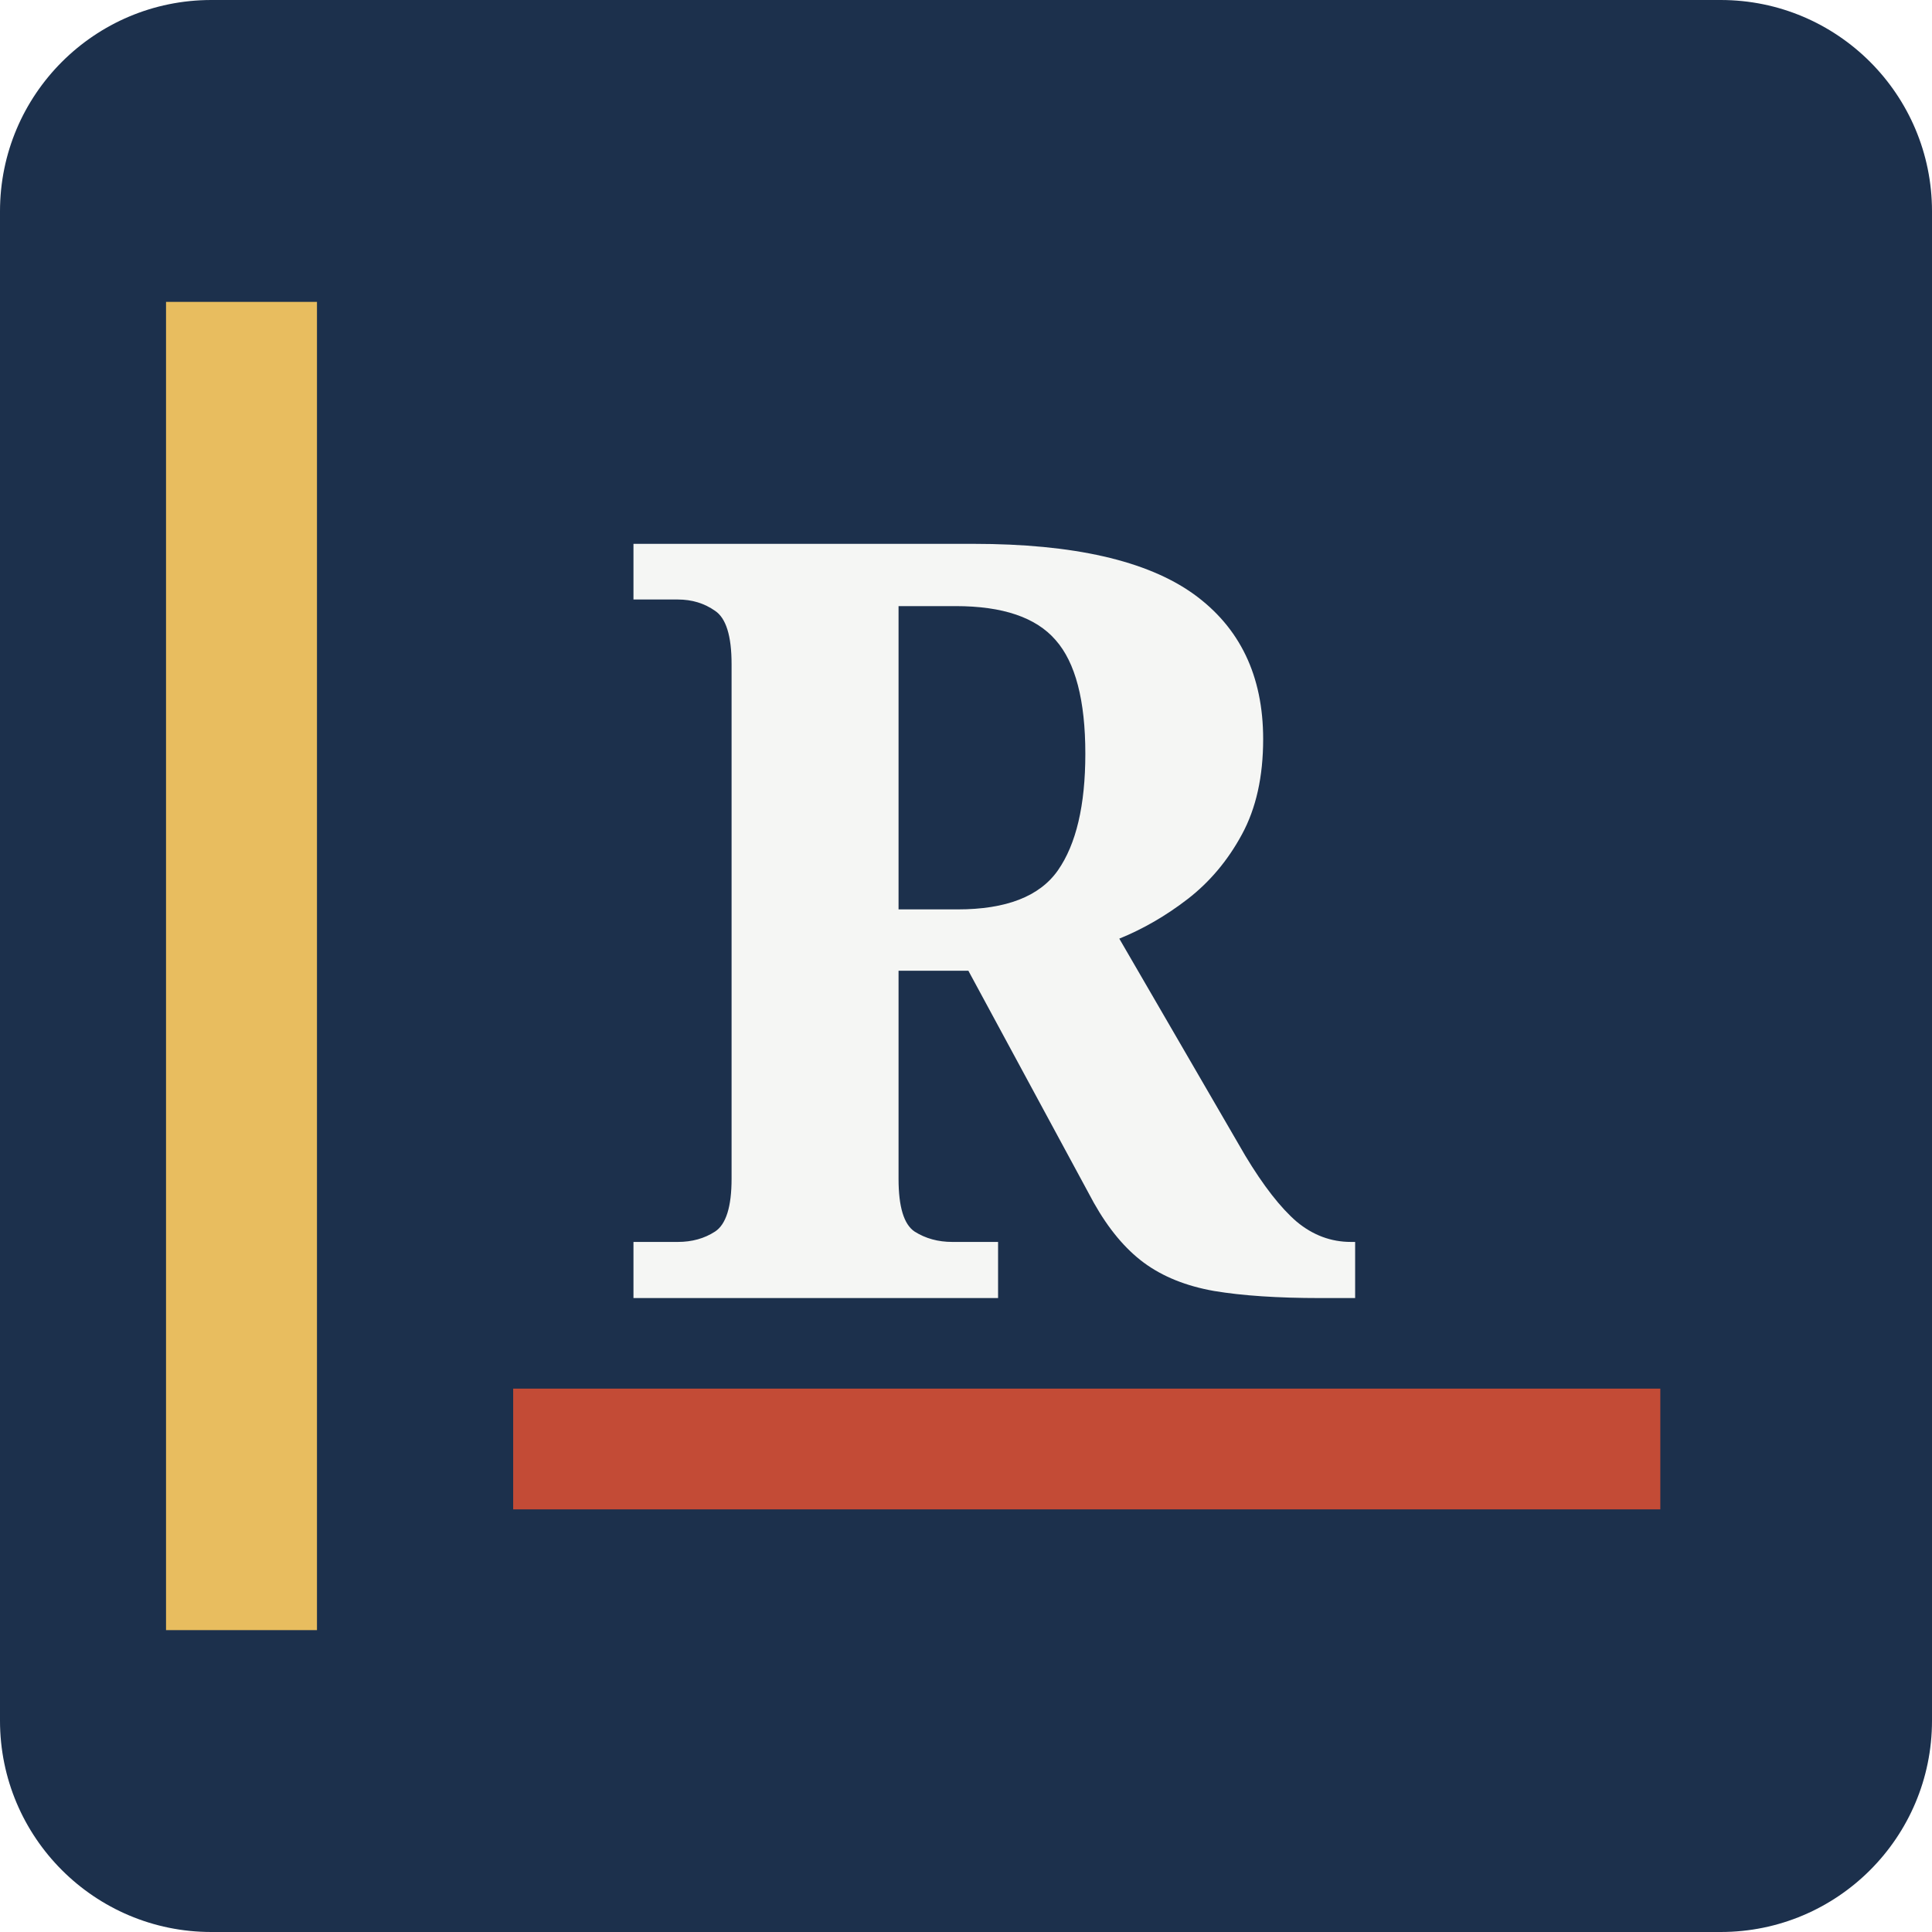
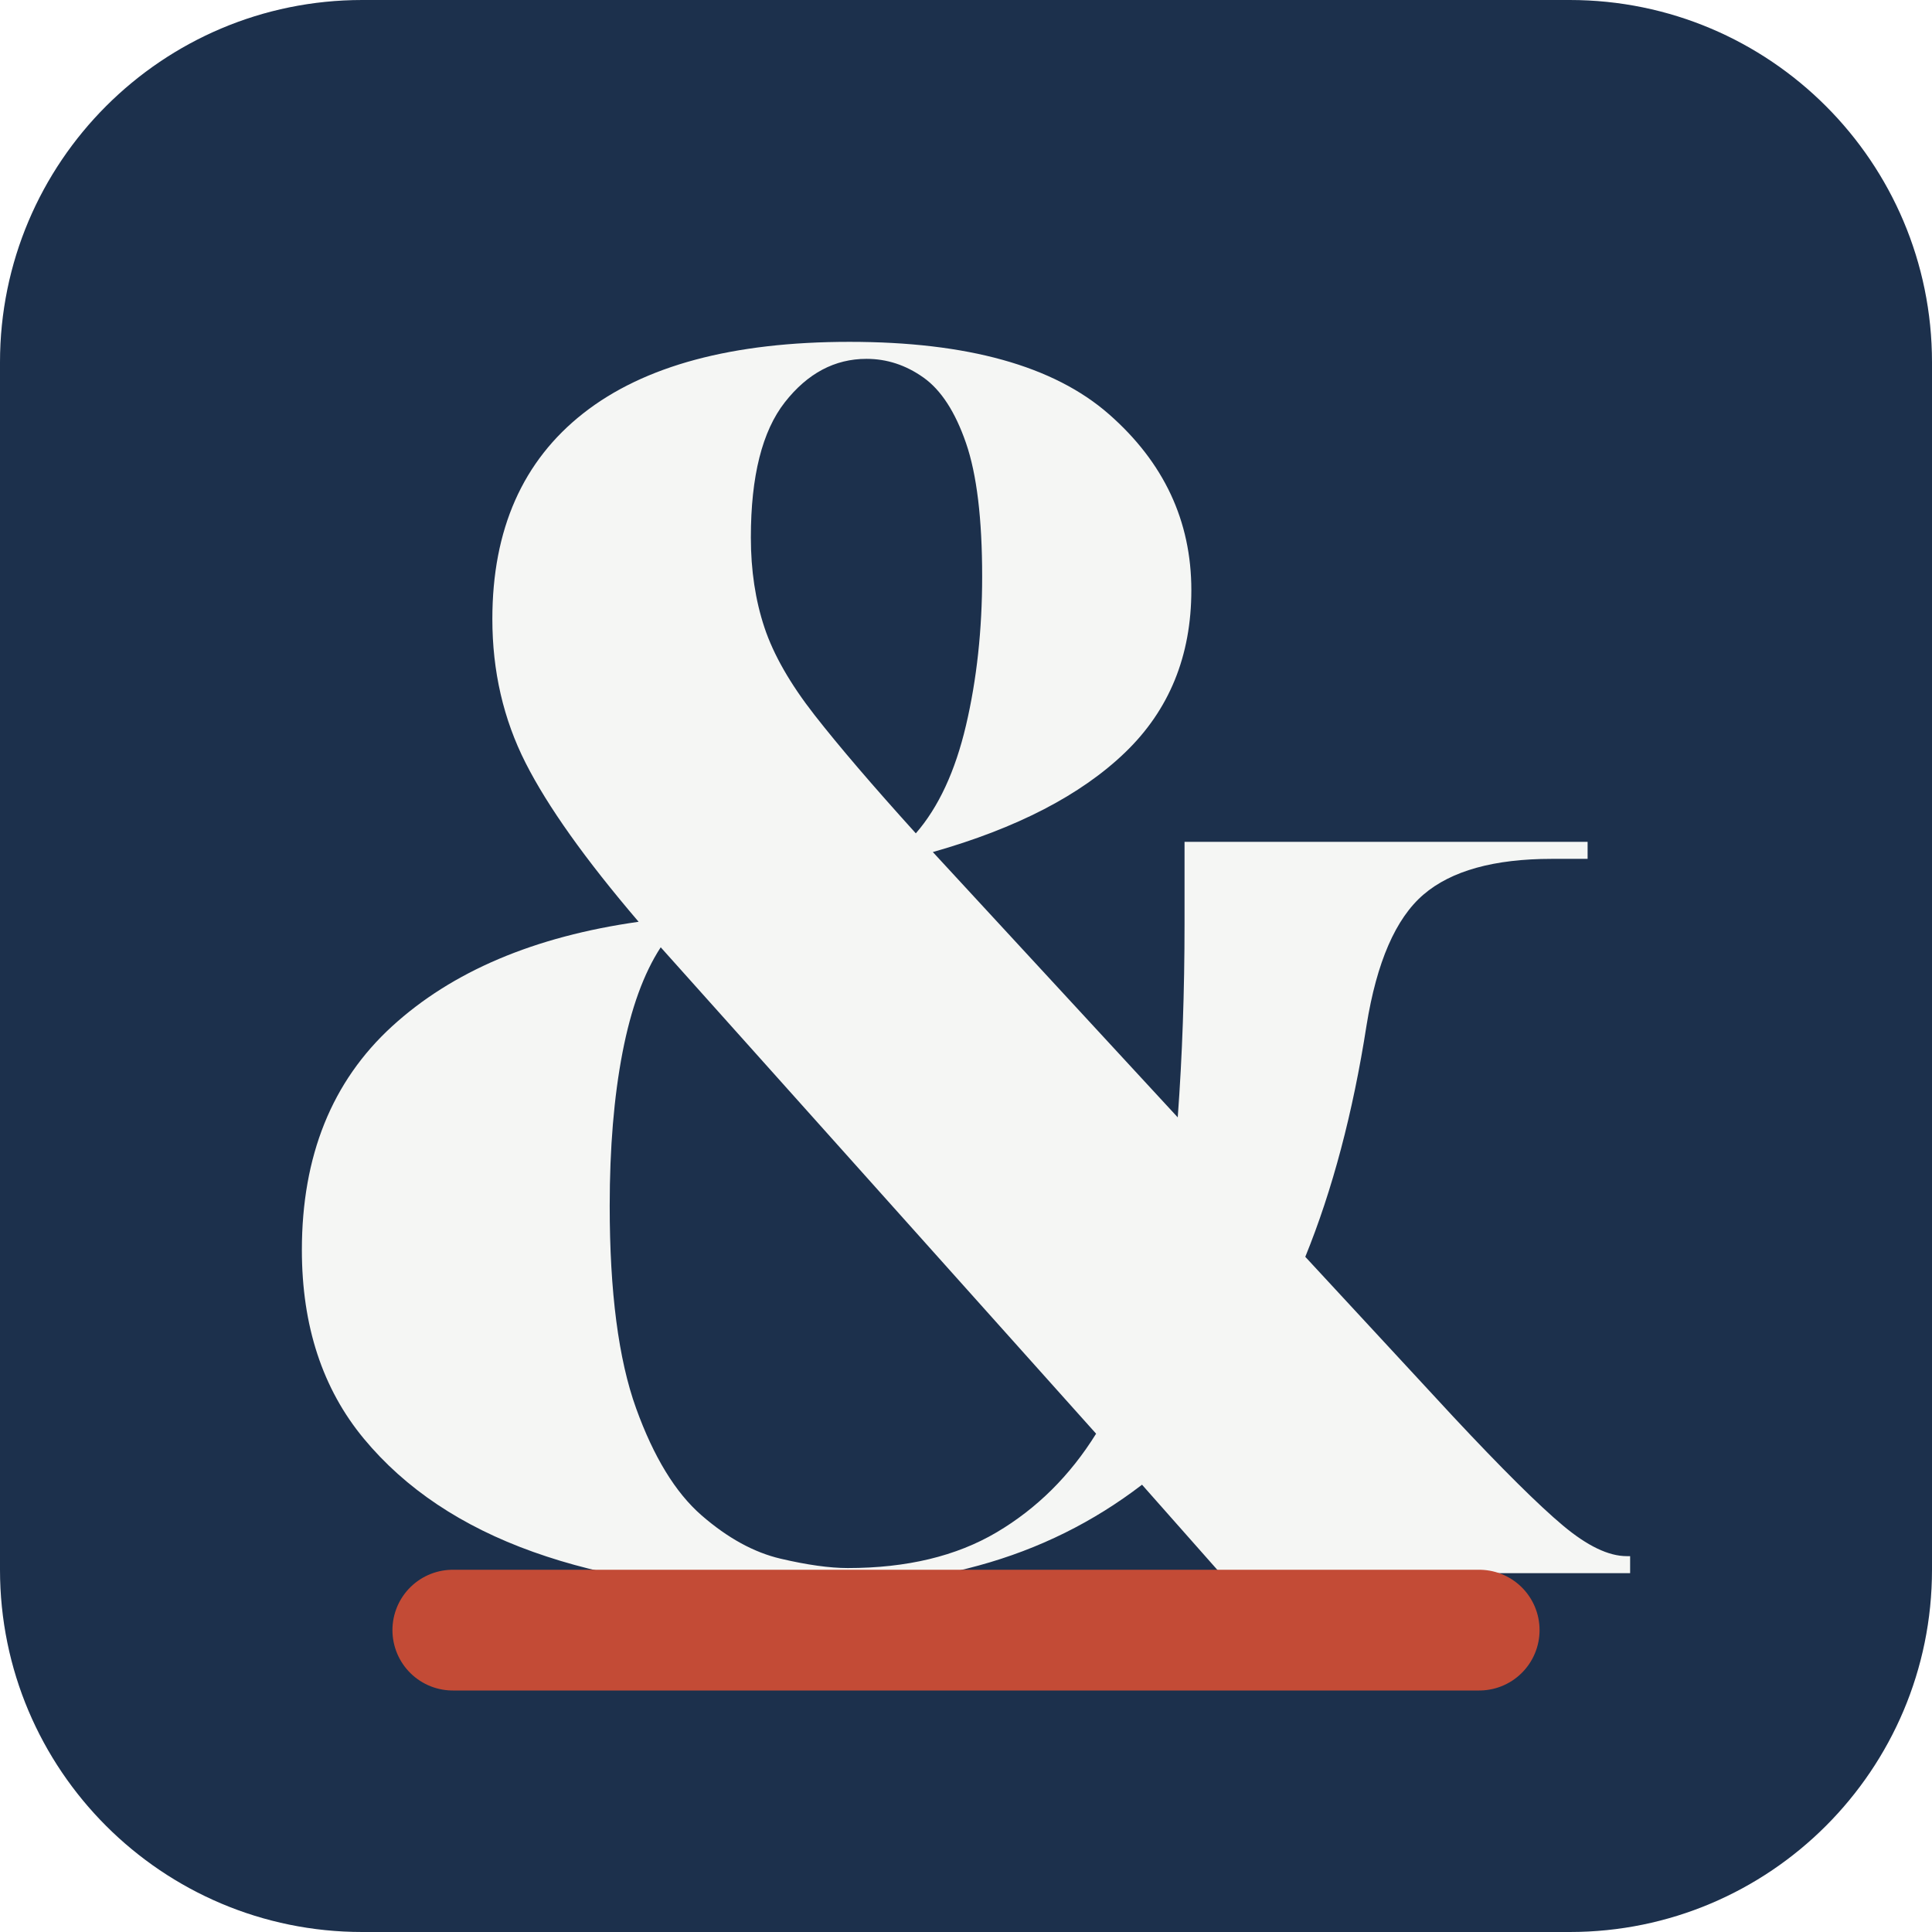
<svg xmlns="http://www.w3.org/2000/svg" viewBox="0 0 64 64" role="img" aria-label="Read and Found">
-   <rect width="64" height="64" rx="7" fill="#1c304c" />
-   <path d="M8 10v44" stroke="#e8bd5f" stroke-width="5" />
-   <path d="M17 48h38" stroke="#c34b36" stroke-width="4" />
-   <text x="20" y="43" font-family="Georgia,serif" font-weight="bold" font-size="35" fill="#f5f6f4">R</text>
+   <rect width="64" height="64" rx="12" fill="#1c304c" />
+   <path d="M327 -10Q246 -10 183.0 12.5Q120 35 83.5 79.0Q47 123 47 190Q47 273 100.0 321.5Q153 370 245 383Q198 438 178.5 476.5Q159 515 159 561Q159 640 212.5 682.0Q266 724 369 724Q473 724 521.5 681.5Q570 639 570 578Q570 520 531.0 482.5Q492 445 418 424L562 268Q564 295 565.0 323.5Q566 352 566 382V430H803V420H782Q731 420 706.5 399.0Q682 378 673 322Q661 245 637 186L724 92Q767 46 788.5 28.0Q810 10 826 10H828V0H587L541 52Q498 19 445.0 4.5Q392 -10 327 -10ZM408 435Q428 458 437.5 498.5Q447 539 447 586Q447 637 437.5 664.5Q428 692 412.5 703.0Q397 714 379 714Q351 714 331.0 688.5Q311 663 311 609Q311 580 319.0 556.0Q327 532 348.5 504.5Q370 477 408 435ZM368 3Q420 3 455.5 24.0Q491 45 514 82L258 368Q243 345 235.5 306.0Q228 267 228 216Q228 140 243.5 97.0Q259 54 282.0 34.0Q305 14 328.5 8.5Q352 3 368 3Z" transform="translate(7.3521 52.1127) scale(0.056338 -0.056338)" fill="#f5f6f4" />
+   <path d="M15 54H49" stroke="#c34b36" stroke-width="4" stroke-linecap="round" />
</svg>
